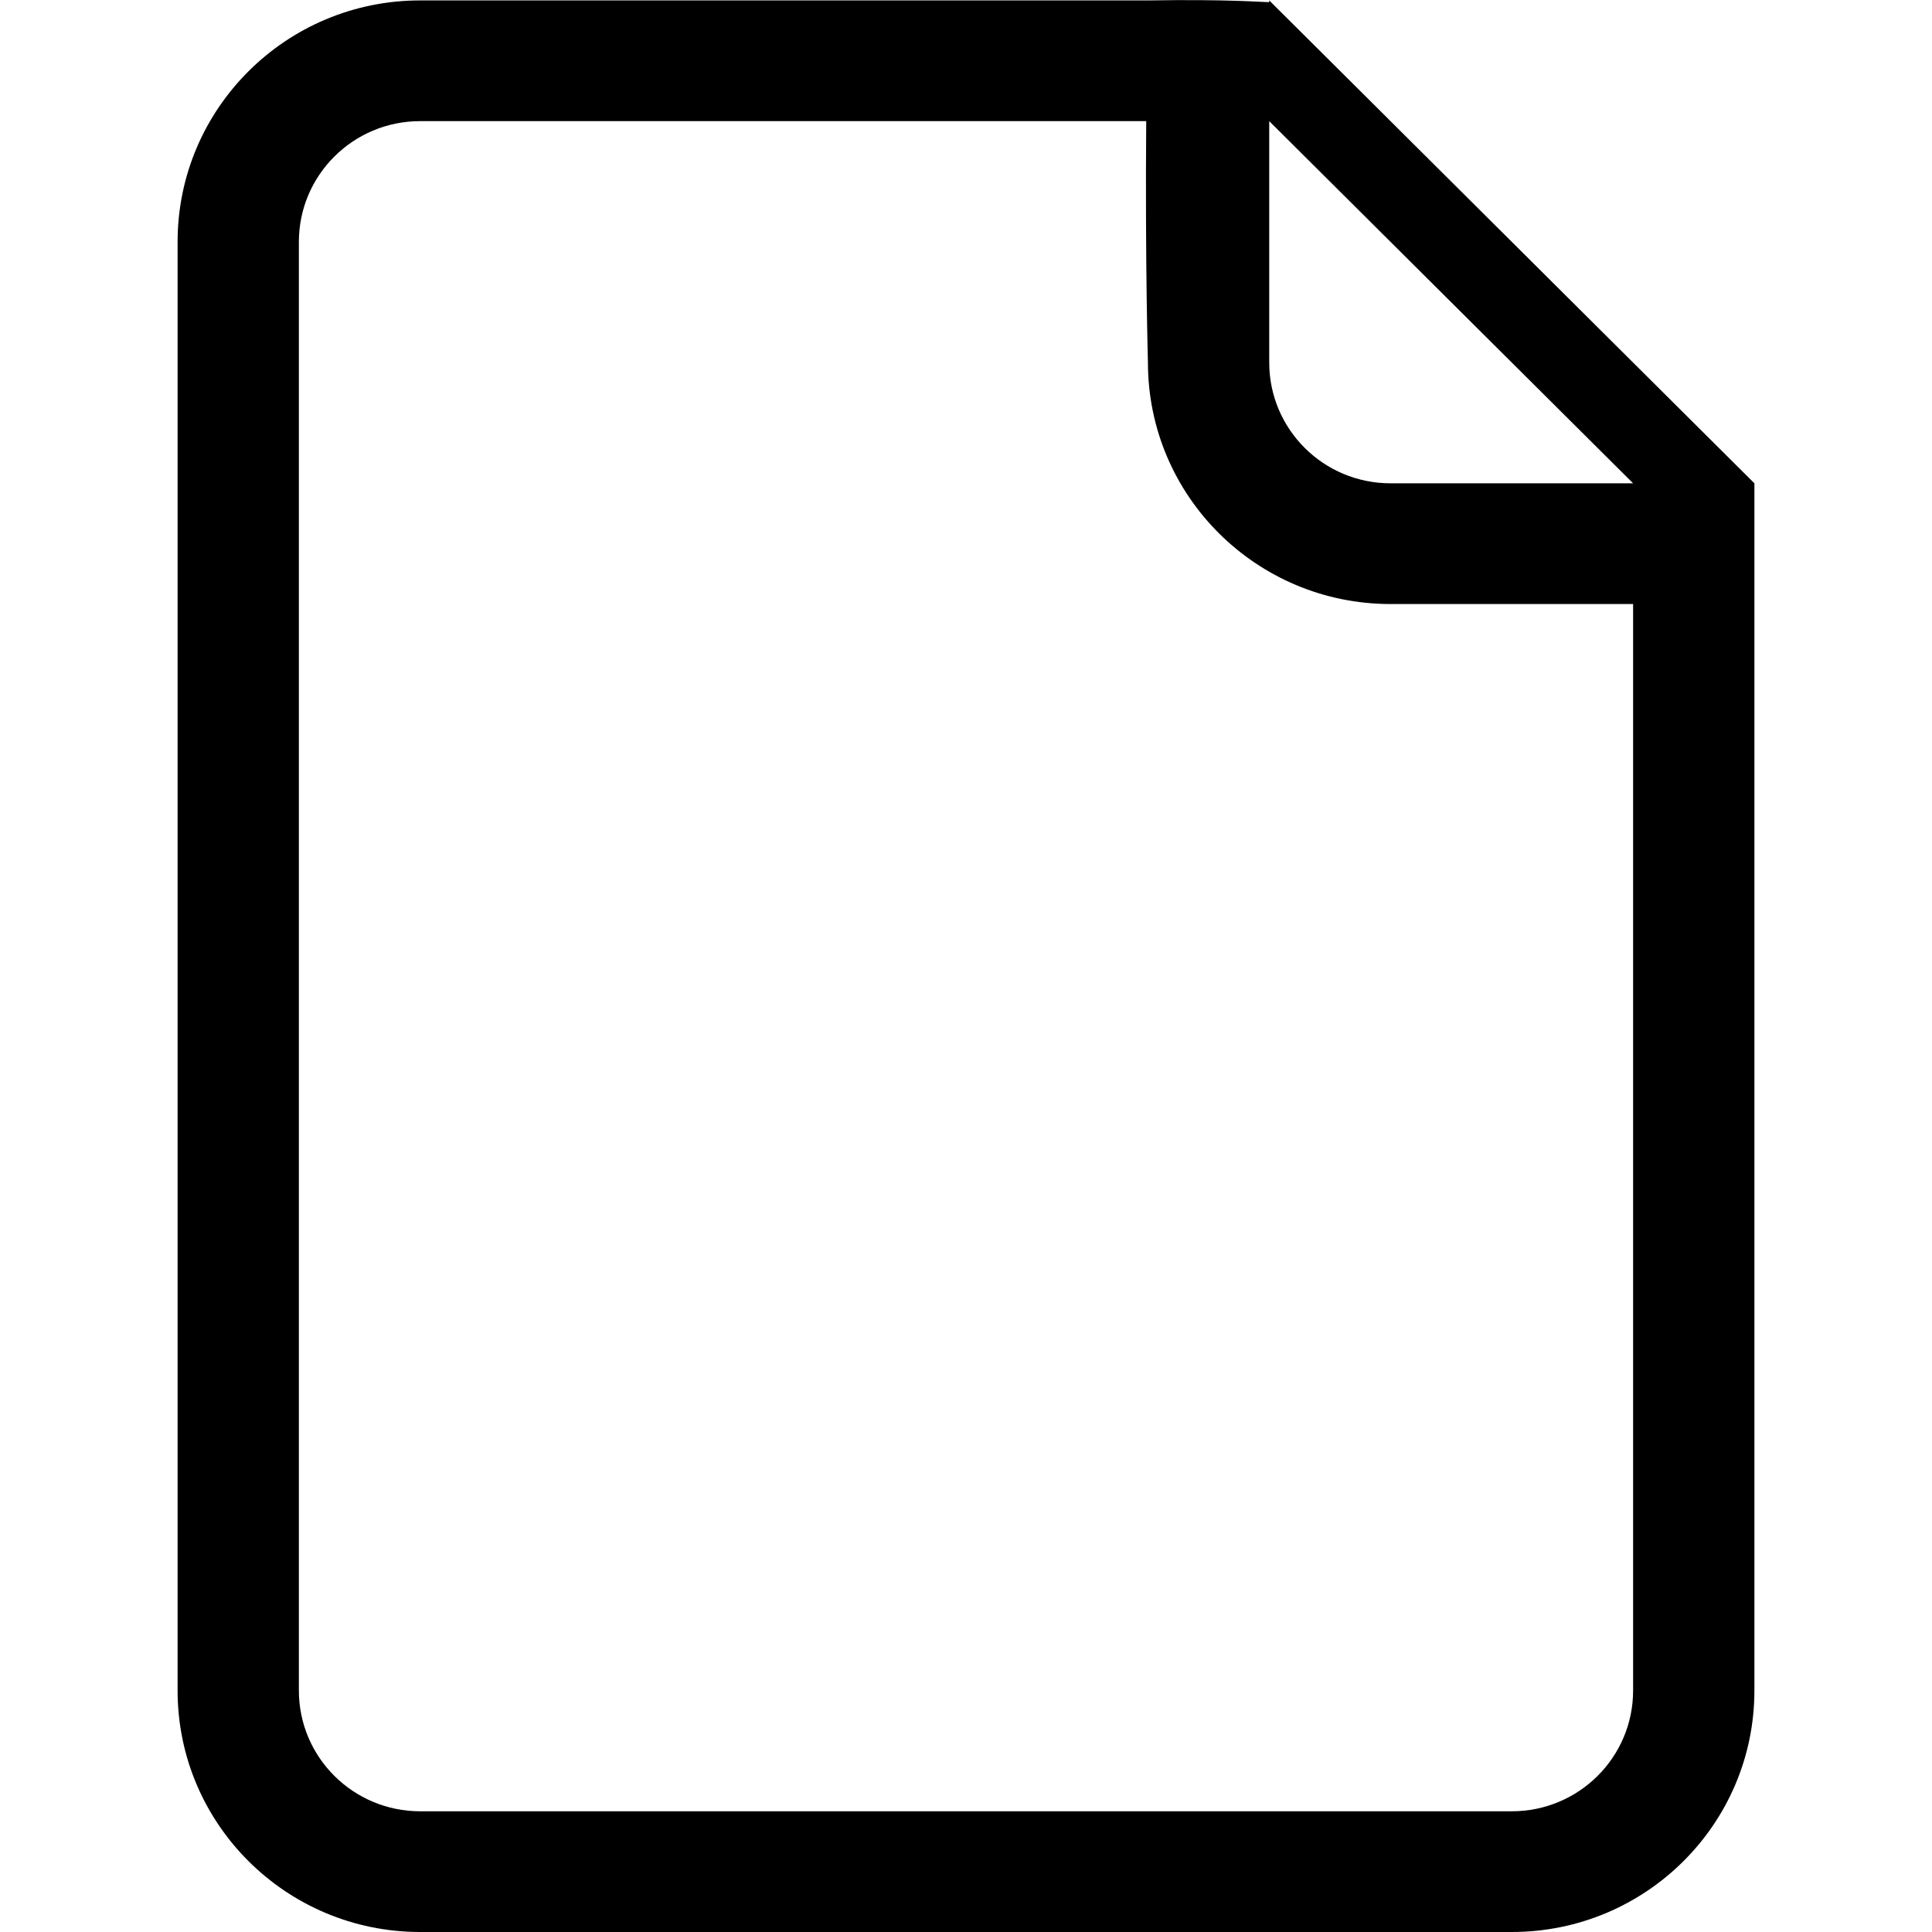
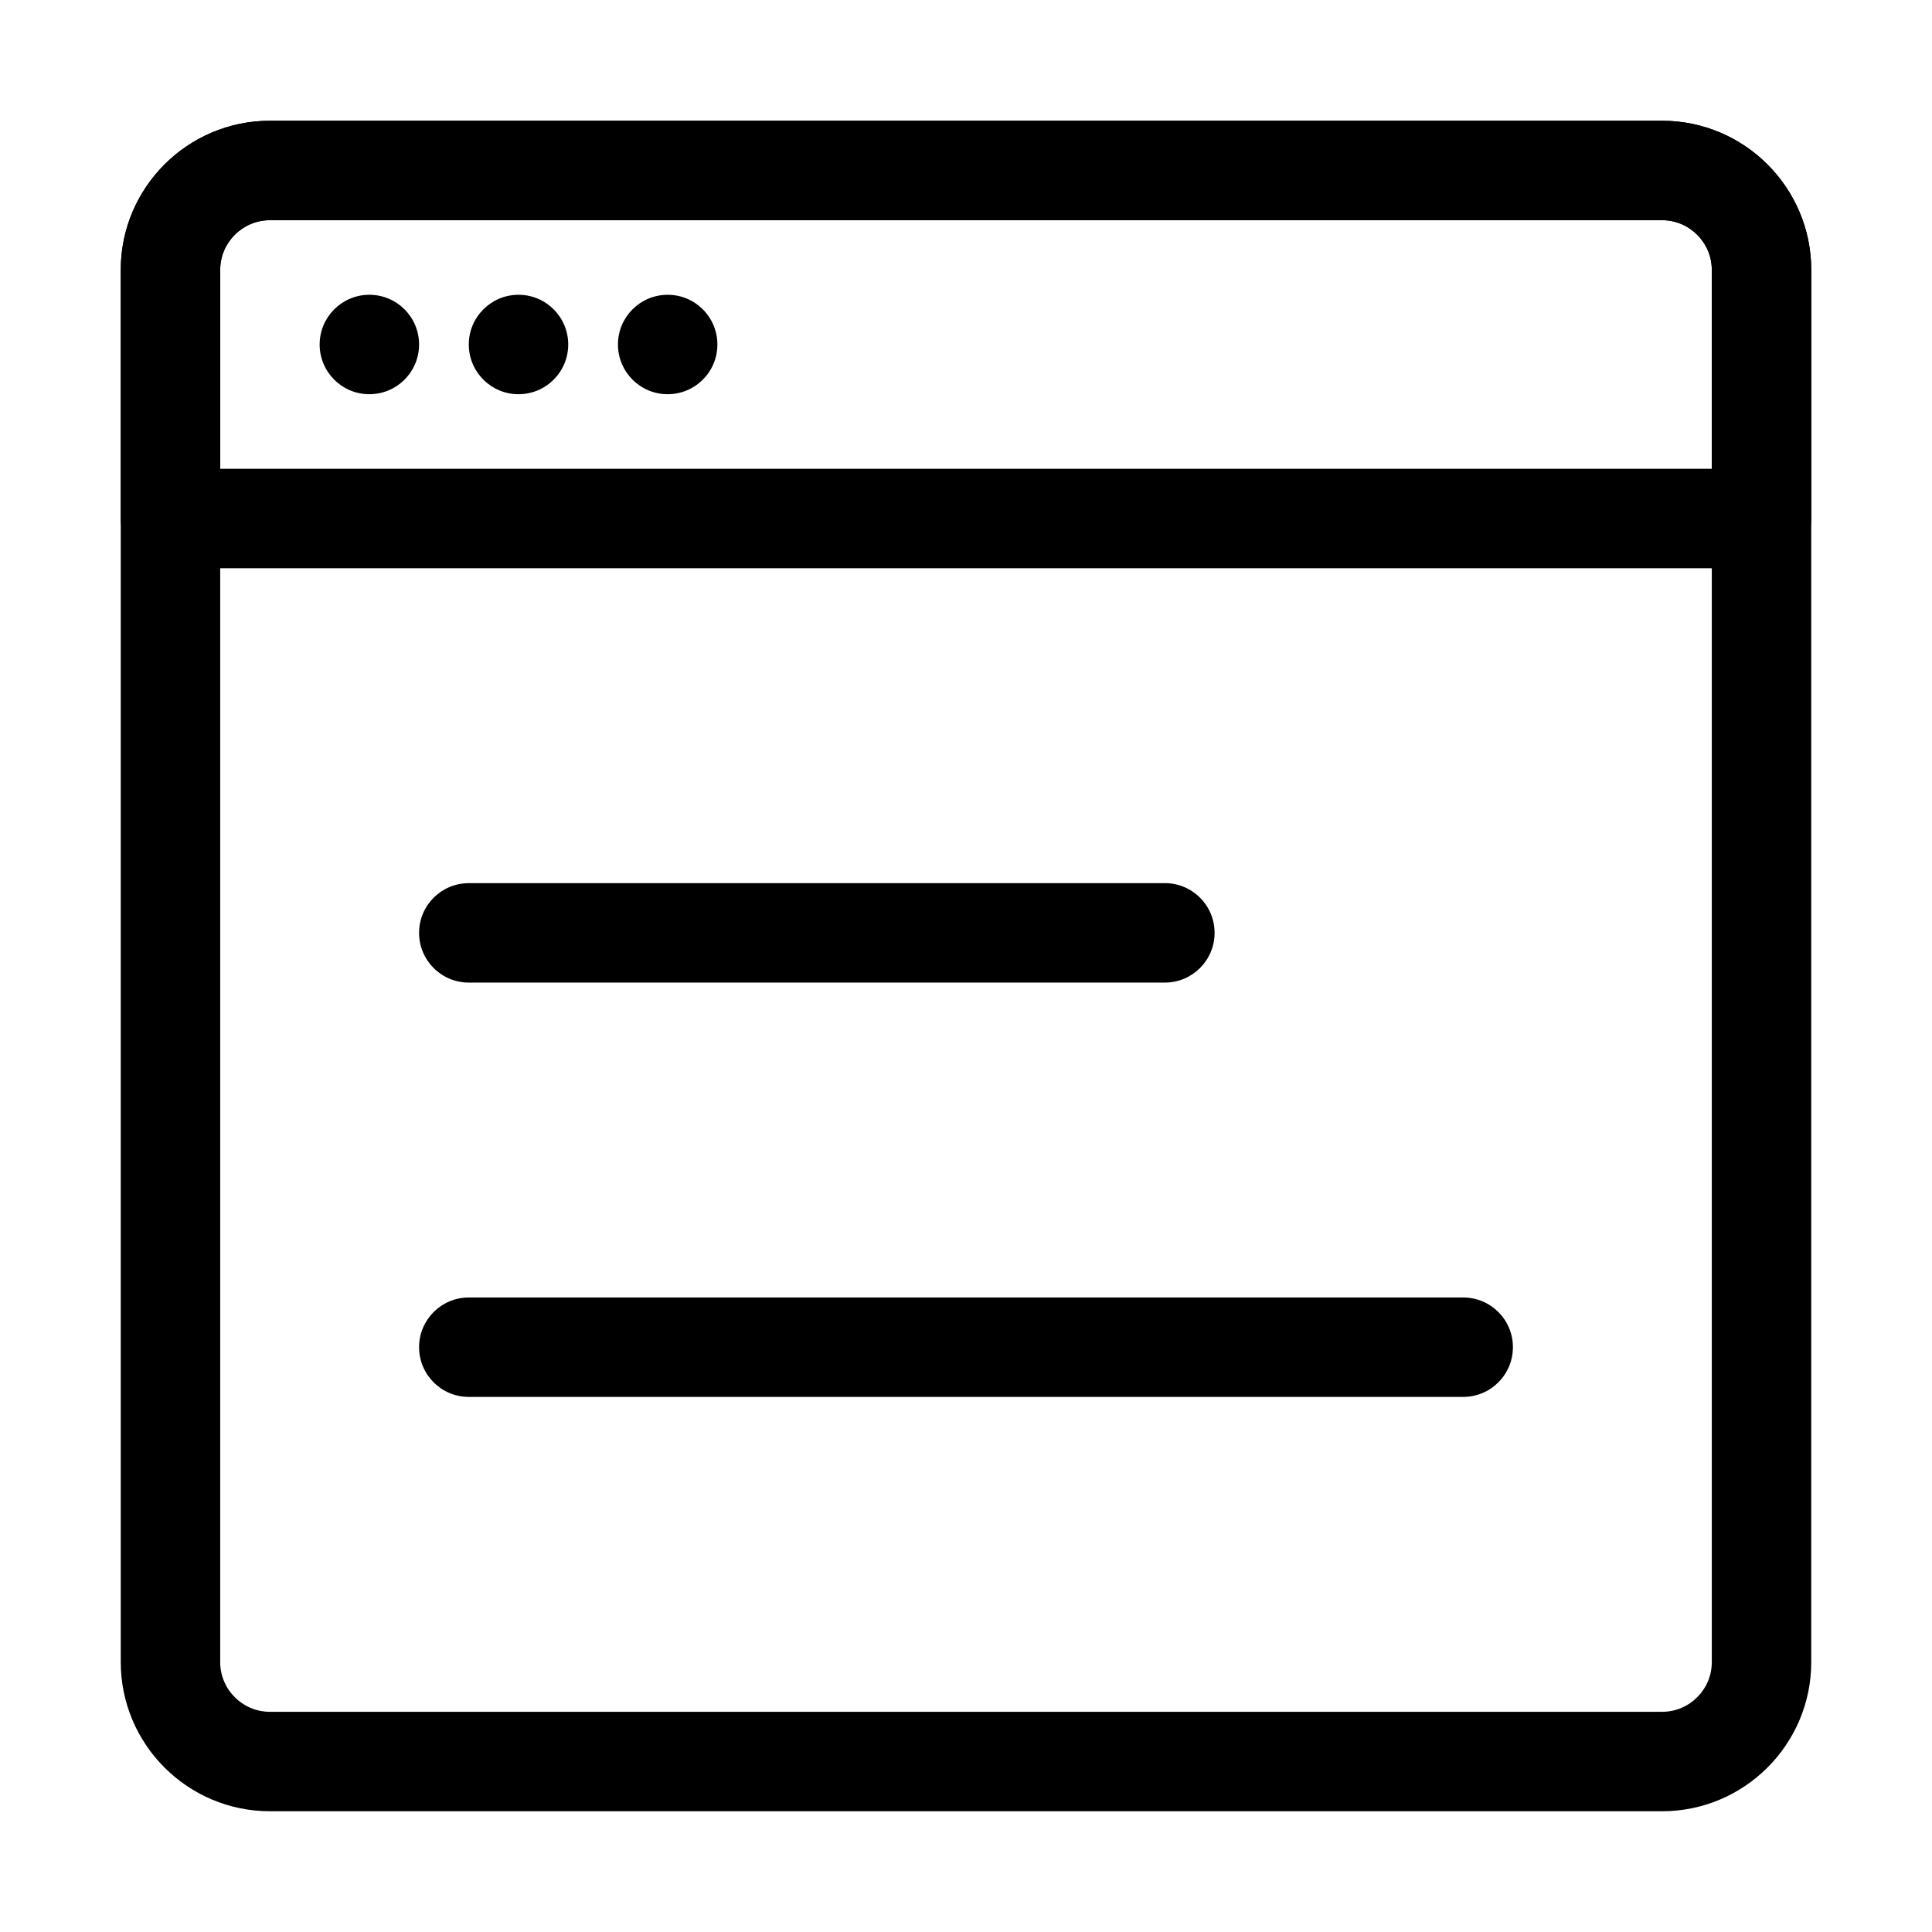
- <svg xmlns="http://www.w3.org/2000/svg" viewBox="0 0 1024 1024" width="128" height="128">
-   <path d="M801.292 1024H222.701C151.698 1024 94.129 966.71 94.129 896.027V128.196C94.129 57.513 151.698 0.223 222.701 0.223h385.73c43.02-0.683 60.153 0.912 64.289 0.912V0.223L929.871 256.162v639.865c0 70.683-57.569 127.973-128.579 127.973zM672.72 64.206v127.973c0 35.331 28.777 63.983 64.282 63.983h128.579L672.72 64.206z m192.861 255.946H737.003c-71.01 0-128.572-57.29-128.572-127.973 0 0-1.497-51.356-0.912-127.973H222.701c-35.505 0-64.289 28.645-64.289 63.99v767.831c0 35.338 28.784 63.99 64.289 63.99h578.591c35.505 0 64.289-28.652 64.289-63.99V320.152z" />
+ <svg xmlns="http://www.w3.org/2000/svg" viewBox="0 0 1024 1024" version="1.1" width="128" height="128">
+   <path d="M880.94 960H143.06C99.46 960 64 924.54 64 880.94V143.06C64 99.46 99.46 64 143.06 64h737.88c43.6 0 79.06 35.46 79.06 79.06v737.88c0 43.6-35.46 79.06-79.06 79.06zM143.06 116.71c-14.53 0-26.35 11.82-26.35 26.35v737.88c0 14.53 11.82 26.35 26.35 26.35h737.88c14.53 0 26.35-11.82 26.35-26.35V143.06c0-14.53-11.82-26.35-26.35-26.35H143.06z" />
+   <path d="M933.65 301.18H90.35c-14.55 0-26.35-11.8-26.35-26.35V143.06C64 99.46 99.46 64 143.06 64h737.88c43.6 0 79.06 35.46 79.06 79.06v131.76c0 14.56-11.8 26.36-26.35 26.36z m-816.94-52.71H907.3V143.06c0-14.53-11.82-26.35-26.35-26.35H143.06c-14.53 0-26.35 11.82-26.35 26.35v105.41z" />
+   <path d="M195.77 182.59m-26.35 0a26.35 26.35 0 1 0 52.7 0 26.35 26.35 0 1 0-52.7 0Z" />
+   <path d="M274.82 182.59m-26.35 0a26.35 26.35 0 1 0 52.7 0 26.35 26.35 0 1 0-52.7 0Z" />
+   <path d="M353.88 182.59m-26.35 0a26.35 26.35 0 1 0 52.7 0 26.35 26.35 0 1 0-52.7 0Z" />
+   <path d="M248.47 520.79c-14.55 0-26.35-11.8-26.35-26.35s11.8-26.35 26.35-26.35v-0.01h368.94c14.55 0 26.35 11.8 26.35 26.35v0.01c0 14.52-11.75 26.3-26.27 26.35-0.03-0.01-0.05-0.02-0.08 0H248.47zM775.53 740.39H248.47c-14.55 0-26.35-11.8-26.35-26.35s11.8-26.35 26.35-26.35h527.06c14.55 0 26.35 11.8 26.35 26.35s-11.8 26.35-26.35 26.35z" />
</svg>
